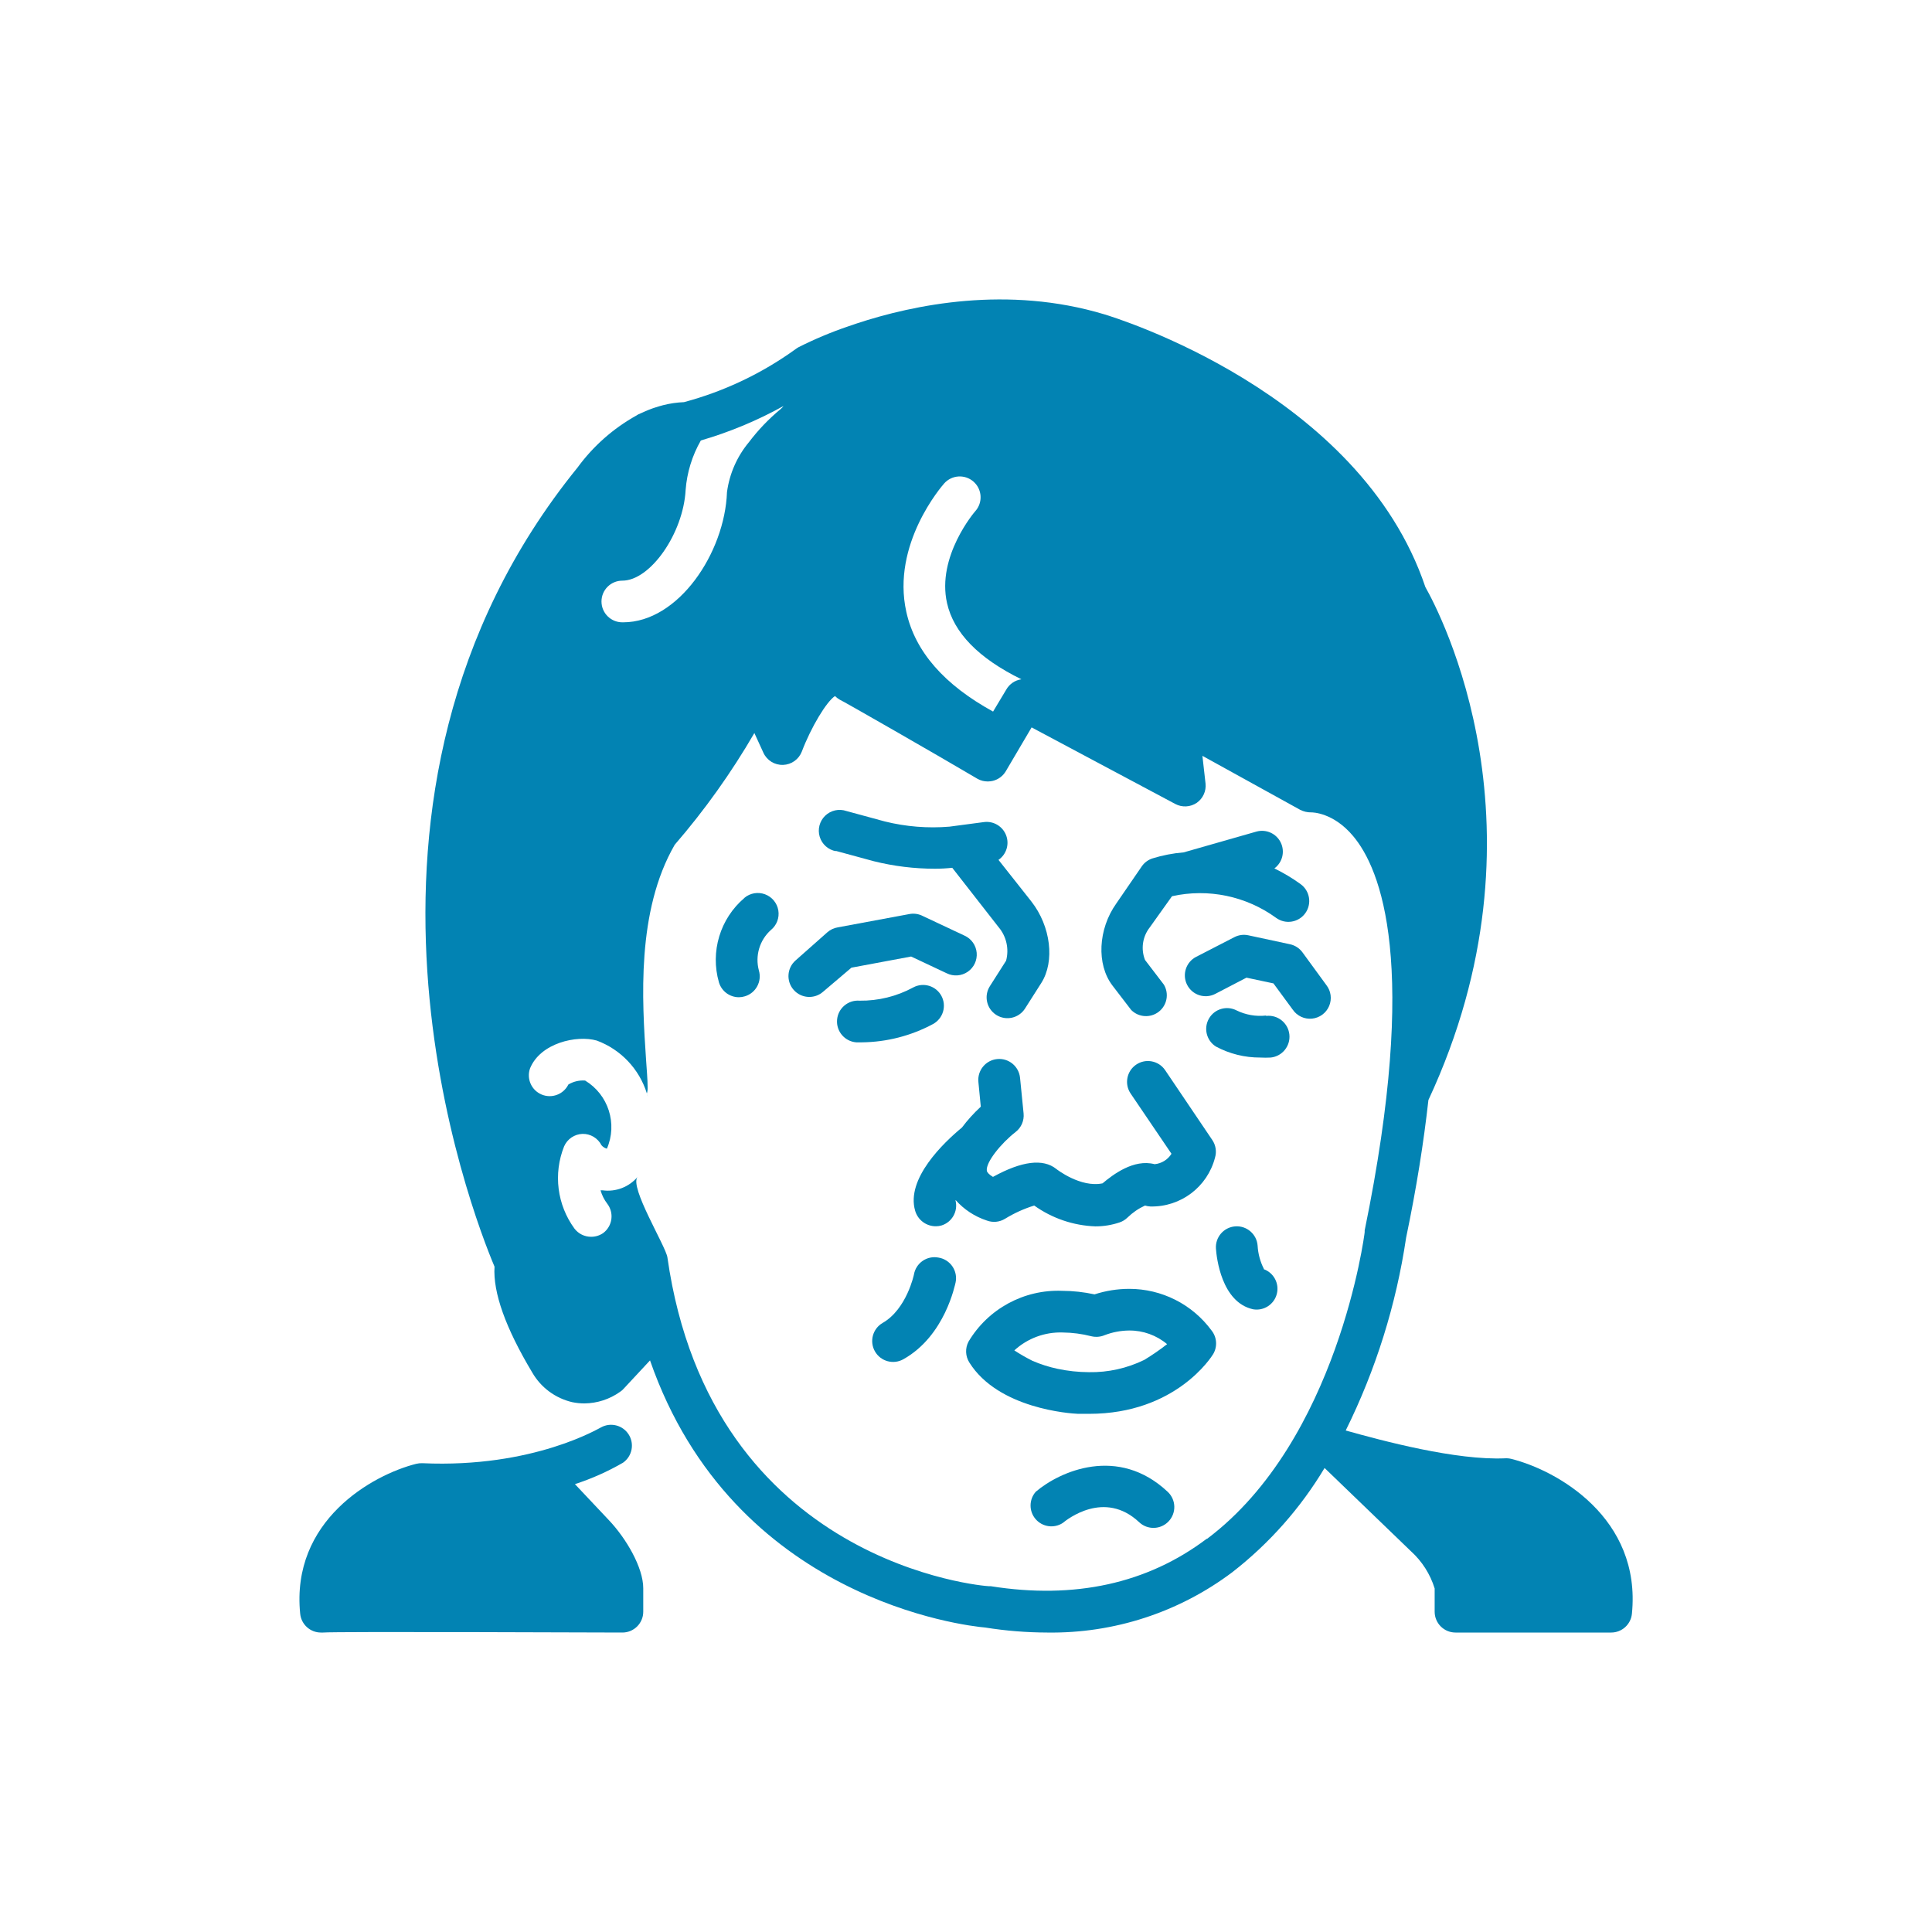
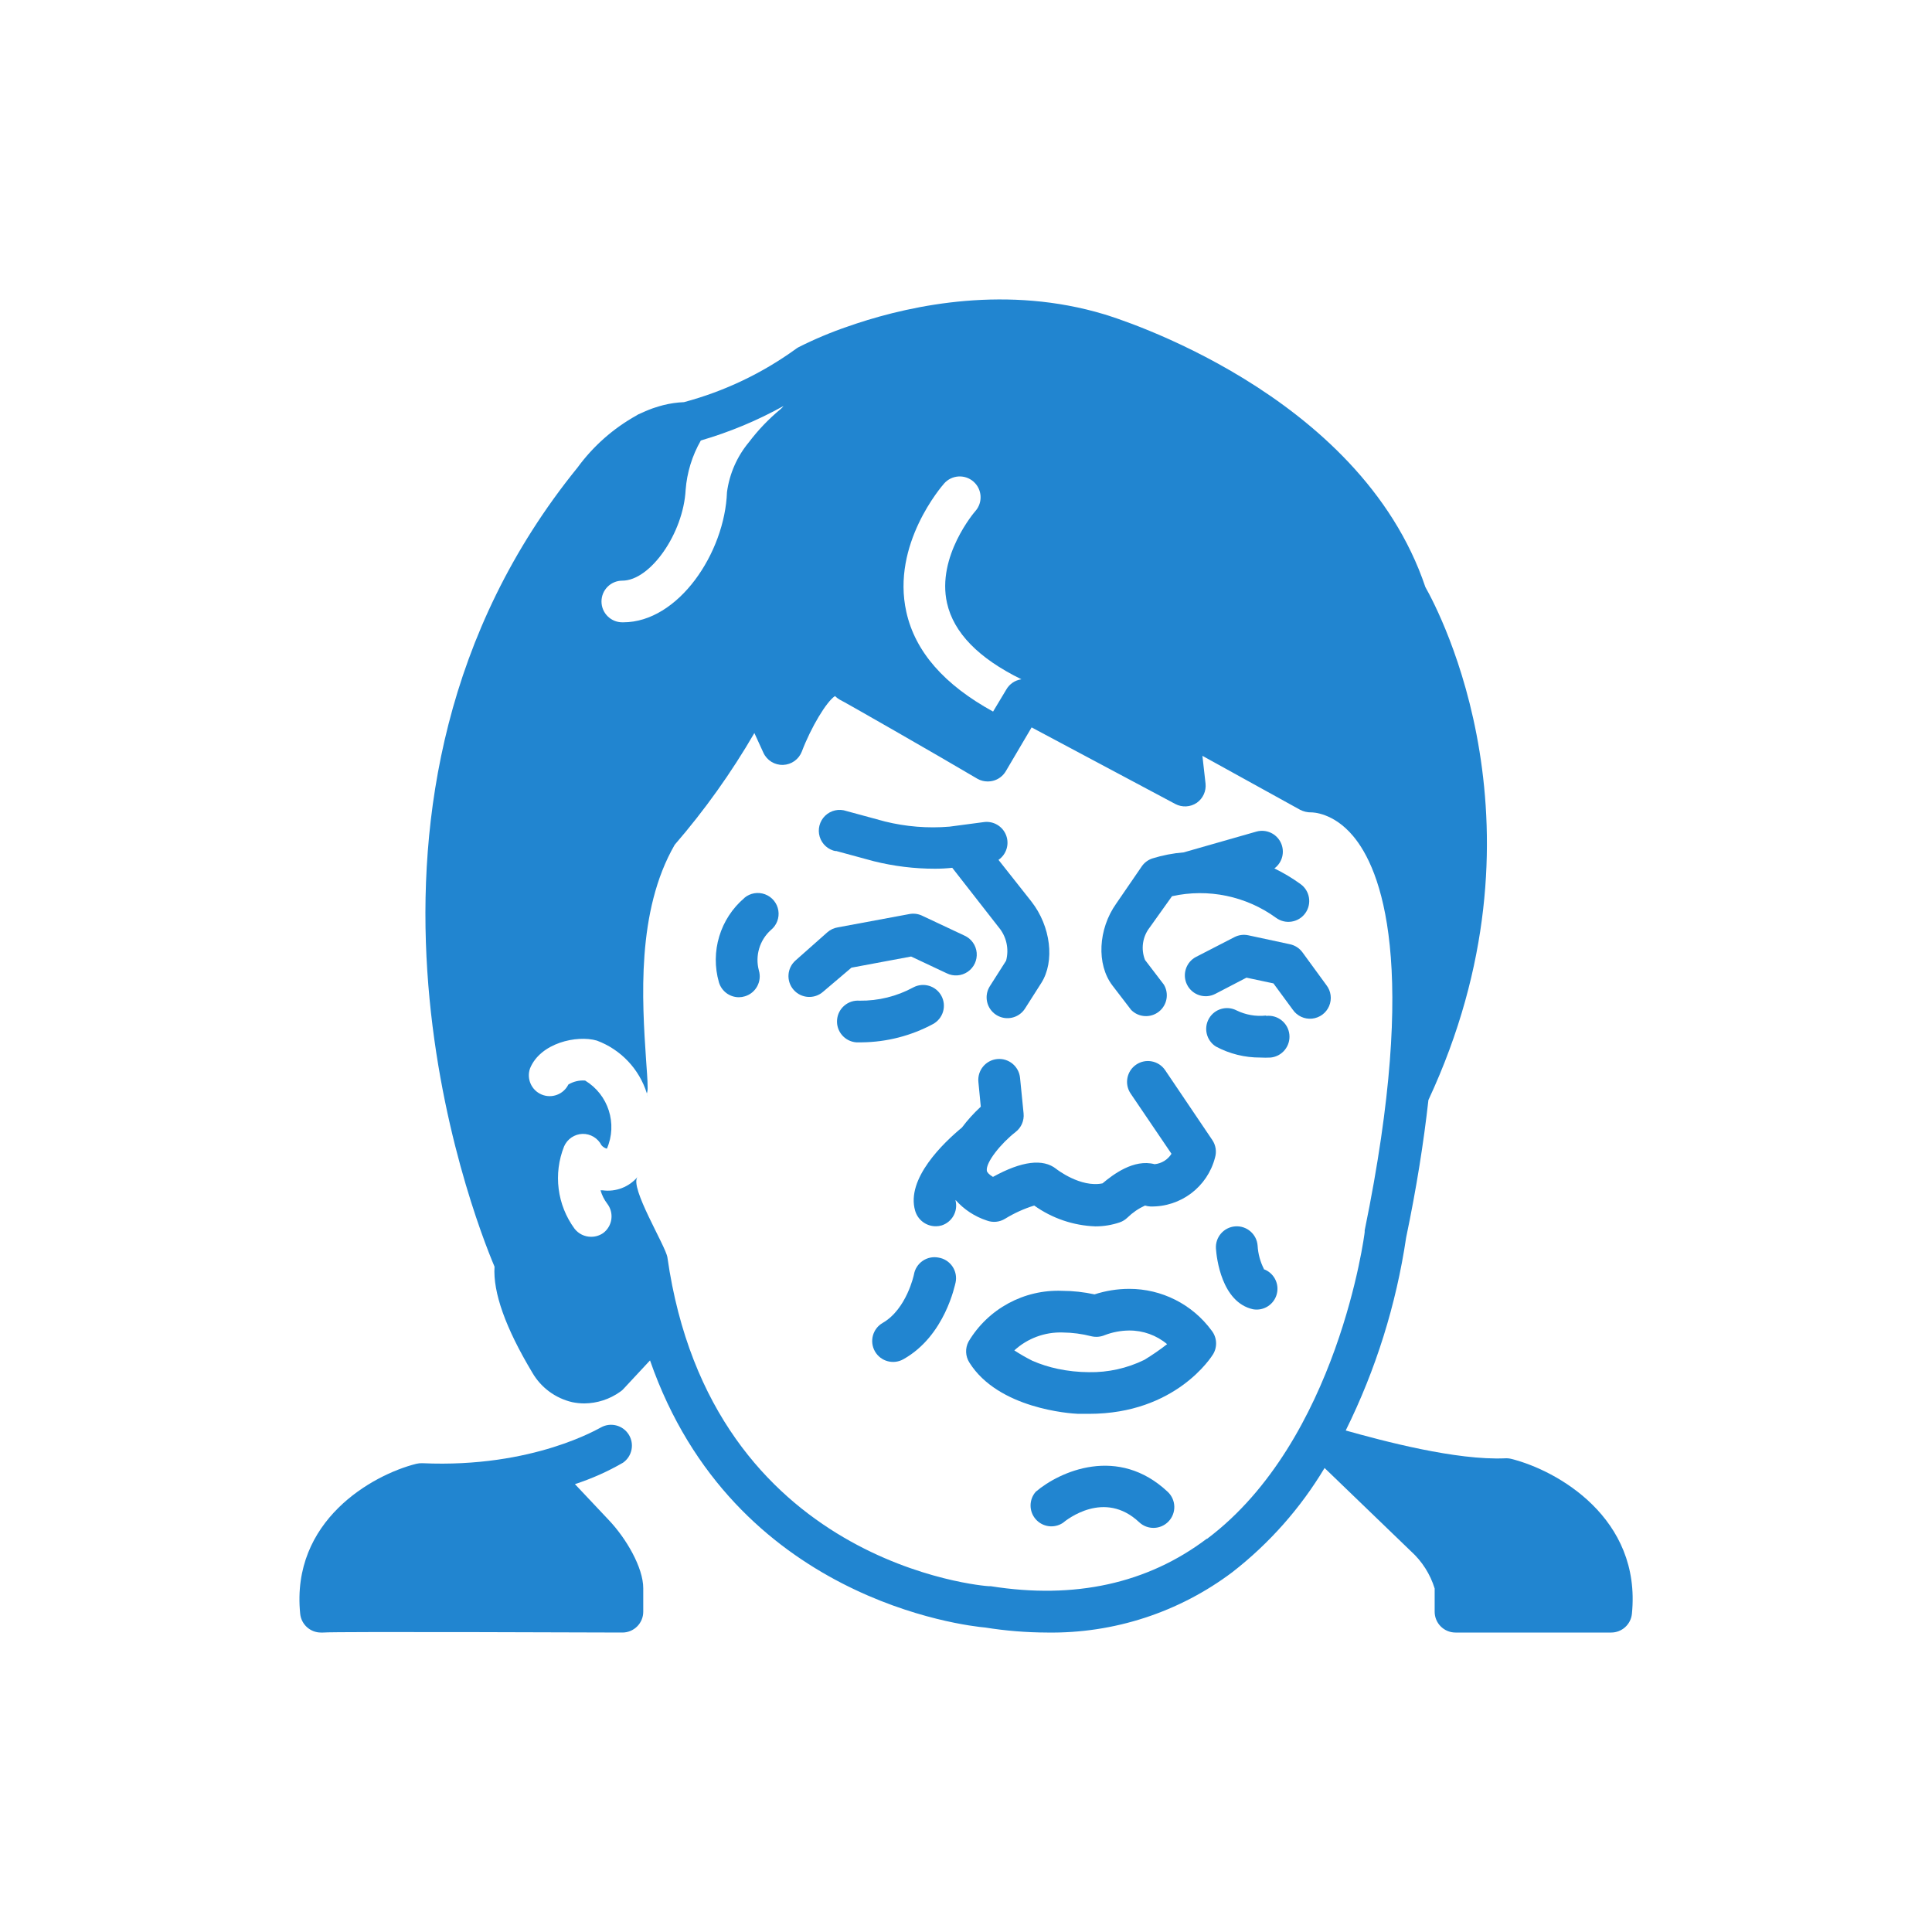
<svg xmlns="http://www.w3.org/2000/svg" width="100" height="100" viewBox="0 0 100 100">
-   <rect width="100%" height="100%" fill="#FFFFFF" />
-   <g transform="translate(50 50) scale(0.69 0.69) rotate(0) translate(-50 -50)" style="fill:#0283B3">
-     <svg fill="#0283B3" data-name="Layer 1" viewBox="0 0 128 128" x="0px" y="0px">
+   <rect width="100%" height="100%" fill="#ffffff" />
+   <g transform="translate(50 50) scale(0.69 0.69) rotate(0) translate(-50 -50)" style="fill:#2185d0">
+     <svg fill="#2185d0" data-name="Layer 1" viewBox="0 0 128 128" x="0px" y="0px">
      <path d="M66,88.44a2,2,0,0,0,1.75-.17A12.33,12.33,0,0,1,70.55,87a10.76,10.76,0,0,0,5.87,2,7.23,7.23,0,0,0,2.33-.38,2,2,0,0,0,.75-.46A6,6,0,0,1,81.19,87a2,2,0,0,0,.51.09,6.26,6.26,0,0,0,6.21-4.69,2,2,0,0,0-.26-1.69L83.12,74a2,2,0,1,0-3.31,2.25l3.92,5.78a2.15,2.15,0,0,1-1.62,1c-2-.53-4,1-5,1.84-2.11.44-4.42-1.36-4.45-1.39-1.26-1-3.3-.76-6.07.77-.39-.23-.57-.45-.59-.59-.12-.8,1.36-2.63,2.76-3.72a2,2,0,0,0,.77-1.78l-.34-3.42a2,2,0,1,0-4,.39l.23,2.38a14.71,14.71,0,0,0-1.81,2c-1.73,1.43-5.4,4.91-4.49,8a2.06,2.06,0,0,0,2,1.48,1.93,1.93,0,0,0,.54-.08A2,2,0,0,0,63,86.54s0-.05,0-.07A6.86,6.86,0,0,0,66,88.44Z" />
      <path d="M61.37,92A2,2,0,0,0,59,93.63s-.69,3.31-3,4.64a2,2,0,0,0,2,3.48c4-2.25,4.94-7.16,5-7.36A2,2,0,0,0,61.37,92Z" />
      <path d="M92.61,93.1A5.65,5.65,0,0,1,92,90.85a2,2,0,0,0-4,.3c.06.85.53,5.14,3.56,5.81a2,2,0,0,0,1-3.86Z" />
      <path d="M79.66,95a10.82,10.82,0,0,0-3.32.53,14.78,14.78,0,0,0-3.1-.34,10,10,0,0,0-9,4.88,2,2,0,0,0,.08,2c2.78,4.44,9.68,4.9,10.44,4.93l1.06,0c8.33,0,11.77-5.5,11.91-5.73A2,2,0,0,0,87.58,99,9.8,9.8,0,0,0,79.66,95Zm1.46,6.82A11.63,11.63,0,0,1,75.8,103a14.83,14.83,0,0,1-3-.32,12.85,12.85,0,0,1-2.42-.77,17.93,17.93,0,0,1-1.74-1,6.54,6.54,0,0,1,4.65-1.72,11.47,11.47,0,0,1,2.74.36,2.07,2.07,0,0,0,1.3-.11A6.74,6.74,0,0,1,79.66,99a5.6,5.6,0,0,1,3.65,1.31A22.51,22.51,0,0,1,81.12,101.82Z" />
      <path d="M70.7,114.48a2,2,0,0,0,2.59,3c.41-.34,4-3.2,7.33-.08a2,2,0,1,0,2.76-2.9C78.61,110,73,112.52,70.7,114.48Z" />
      <path d="M51.47,52.94l3.68,1a24.3,24.3,0,0,0,5.87.72,15.35,15.35,0,0,0,1.66-.09l4.45,5.7a3.56,3.56,0,0,1,.72,3.22l-1.56,2.45a2,2,0,0,0,3.38,2.14l1.56-2.45c1.32-2.08.91-5.44-.95-7.82l-3.16-4a2,2,0,0,0-1.39-3.63l-3.32.44a19.16,19.16,0,0,1-6.21-.5l-3.68-1a2,2,0,1,0-1,3.86Z" />
      <path d="M58.73,63.09l3.42,1.61a2,2,0,1,0,1.7-3.62l-4-1.88A2,2,0,0,0,58.63,59l-6.94,1.29a2,2,0,0,0-1,.47l-3.06,2.71a2,2,0,0,0,2.65,3L53,64.16Z" />
      <path d="M61.64,66.87a2,2,0,0,0-2.71-.81,10.52,10.52,0,0,1-5.15,1.27,2,2,0,0,0-.32,4s.23,0,.55,0a14.76,14.76,0,0,0,6.81-1.75A2,2,0,0,0,61.64,66.87Z" />
      <path d="M92.79,68.76a5.16,5.16,0,0,1-2.8-.49,2,2,0,0,0-2,3.46,8.92,8.92,0,0,0,4.27,1.06,9.22,9.22,0,0,0,1,0,2,2,0,0,0-.42-4Z" />
      <path d="M42.73,57.46a7.81,7.81,0,0,0-2.45,8.12A2,2,0,0,0,42.2,67a2,2,0,0,0,.57-.09,2,2,0,0,0,1.34-2.49,3.87,3.87,0,0,1,1.16-3.88,2,2,0,1,0-2.54-3.09Z" />
      <path d="M79.86,68.22A2,2,0,0,0,83,65.79l-1.81-2.37a3.17,3.17,0,0,1,.45-3.12l2.14-3a12.42,12.42,0,0,1,10,2.08,2,2,0,1,0,2.35-3.24,16.79,16.79,0,0,0-2.52-1.51,2,2,0,0,0-1.71-3.54l-7,2a13.94,13.94,0,0,0-3,.58,2,2,0,0,0-1,.73L78.43,58c-1.75,2.46-1.91,5.84-.38,7.86Z" />
      <path d="M96.3,62.68a2,2,0,0,0-1.2-.77l-4-.86a2,2,0,0,0-1.33.18l-3.67,1.89a2,2,0,1,0,1.83,3.56l3-1.56,2.59.55,1.86,2.53a2,2,0,1,0,3.22-2.37Z" />
      <path d="M116.37,111.33a1.91,1.91,0,0,0-.58-.06c-4.72.22-11.8-1.68-15.33-2.67a62.33,62.33,0,0,0,5.8-18.52c1-4.78,1.69-9.17,2.14-13.21,0,0,0,0,0,0,12.12-26,1.06-46.87-.29-49.25C101.81,8.91,78.28,1.73,77.29,1.43,68-1.37,59,.49,53.46,2.32l-.4.14-.36.12a37.09,37.09,0,0,0-4.77,2,2,2,0,0,0-.28.18,32.72,32.72,0,0,1-10.73,5.1,9.75,9.75,0,0,0-2,.29h0c-.27.07-.54.15-.81.24l-.21.07c-.25.09-.5.19-.75.3l-.22.1-.41.18-.16.1a17.6,17.6,0,0,0-5.66,5C1,47.81,16.59,87.81,18.73,92.87c-.16,2.47,1.06,5.89,3.62,10.16a6,6,0,0,0,3.84,2.85,5.81,5.81,0,0,0,1.17.12,6,6,0,0,0,3.42-1.11,1.75,1.75,0,0,0,.33-.28l2.55-2.74c8,23,30.37,25.49,32.19,25.65a38.32,38.32,0,0,0,5.94.48,28.83,28.83,0,0,0,17.79-5.8,36.29,36.29,0,0,0,8.85-10l8.3,8a8,8,0,0,1,2.27,3.57V126a2,2,0,0,0,2,2h14.94a2,2,0,0,0,2-1.8C128.86,117,120.77,112.43,116.37,111.33ZM61.9,17.67a2,2,0,0,1,3,2.65c-.06.06-3.74,4.35-2.72,8.84.64,2.83,3,5.28,7.14,7.31a2,2,0,0,0-1.46,1L66.6,39.57C61.92,37,59.12,33.83,58.27,30,56.82,23.5,61.69,17.91,61.9,17.67ZM31,27h0c2.69,0,5.86-4.54,6.08-8.72a11.28,11.28,0,0,1,1.46-4.74,38.54,38.54,0,0,0,7.94-3.31,2,2,0,0,1-.32.33,18.91,18.91,0,0,0-3,3.14,9.46,9.46,0,0,0-2.11,4.8C40.84,24.32,36.39,31,31.08,31H31a2,2,0,0,1-2-2A2,2,0,0,1,31,27Zm56.11,92c-5.7,4.3-12.68,5.83-20.74,4.55l-.19,0c-.27,0-26.64-2-30.85-31.57-.16-1.09-3.67-6.76-2.87-7.72a3.74,3.74,0,0,1-3.34,1.28l-.21,0a3.84,3.84,0,0,0,.64,1.28,2,2,0,0,1-.37,2.81A2,2,0,0,1,28,90a2,2,0,0,1-1.59-.78,8.21,8.21,0,0,1-1-7.9,2,2,0,0,1,1.77-1.2A2,2,0,0,1,29,81.21a1,1,0,0,0,.52.33A5.22,5.22,0,0,0,27.43,75a2.71,2.71,0,0,0-1.61.38,2,2,0,0,1-3.68-1.55c1-2.45,4.5-3.22,6.41-2.67a7.92,7.92,0,0,1,4.81,5.08,1.85,1.85,0,0,0,.07-.58c0-.8-.09-1.69-.15-2.66-.38-5.68-.94-14.25,2.75-20.64a70.49,70.49,0,0,0,7.65-10.73l.87,1.9a2,2,0,0,0,1.89,1.16,2,2,0,0,0,1.8-1.29c.89-2.34,2.36-4.78,3.18-5.32a2.32,2.32,0,0,0,.46.35c.09,0,9.62,5.46,13.23,7.6a1.89,1.89,0,0,0,.48.19h0a2,2,0,0,0,.47.06h.06a2,2,0,0,0,.47-.06,2,2,0,0,0,1.23-.92l2.48-4.21,13.79,7.35a2,2,0,0,0,2.07-.11A2,2,0,0,0,87,46.48l-.3-2.66L96.08,49a2.26,2.26,0,0,0,1.08.25c.09,0,2.1,0,4,2.26,2.67,3.16,6.37,12.29,1.12,37.88l0,.16C102.28,89.71,99.71,109.56,87.15,119Z" />
      <path d="M26.45,113.75a24,24,0,0,0,4.62-2.06,2,2,0,0,0-2.13-3.38c-.06,0-6.44,3.92-17.15,3.43a2.19,2.19,0,0,0-.58.06C7,112.86-.83,117.25.07,126.2a2,2,0,0,0,2,1.8h.2c1.1-.11,27.63,0,28.74,0a2,2,0,0,0,2-2v-2.25c0-2-1.65-4.8-3.29-6.53Z" />
      <path d="M33.46,76.54a2.47,2.47,0,0,0-.1-.29v0C33.39,76.36,33.42,76.45,33.46,76.54Z" />
    </svg>
  </g>
</svg>
